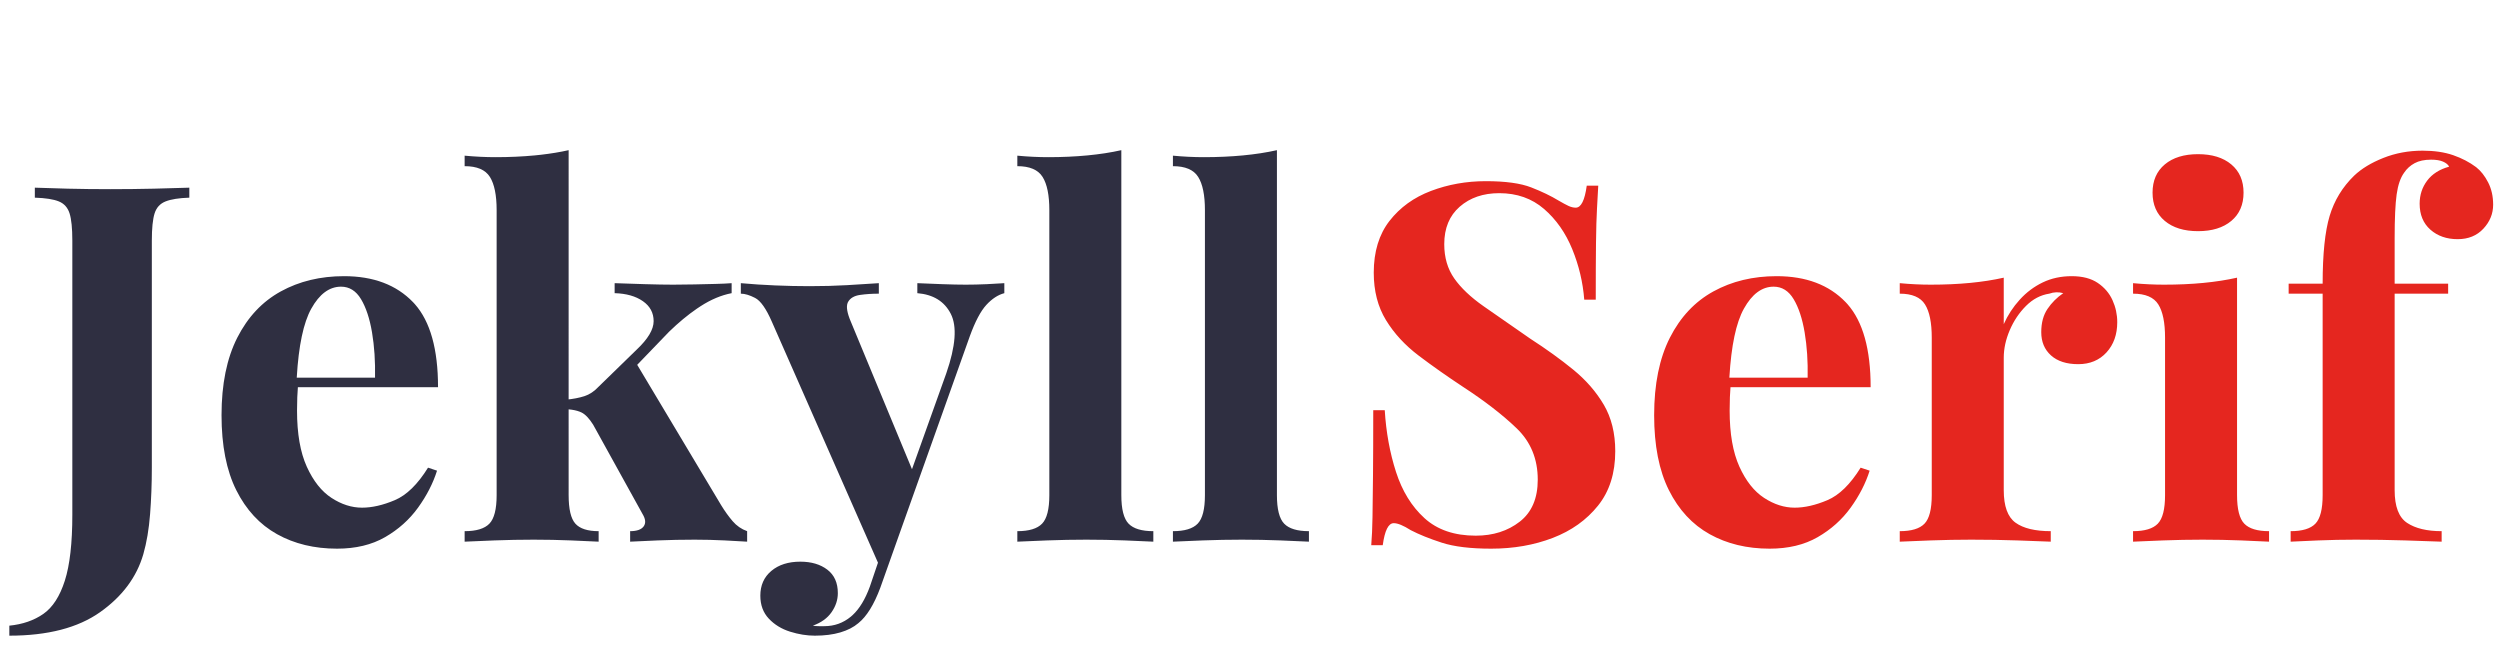
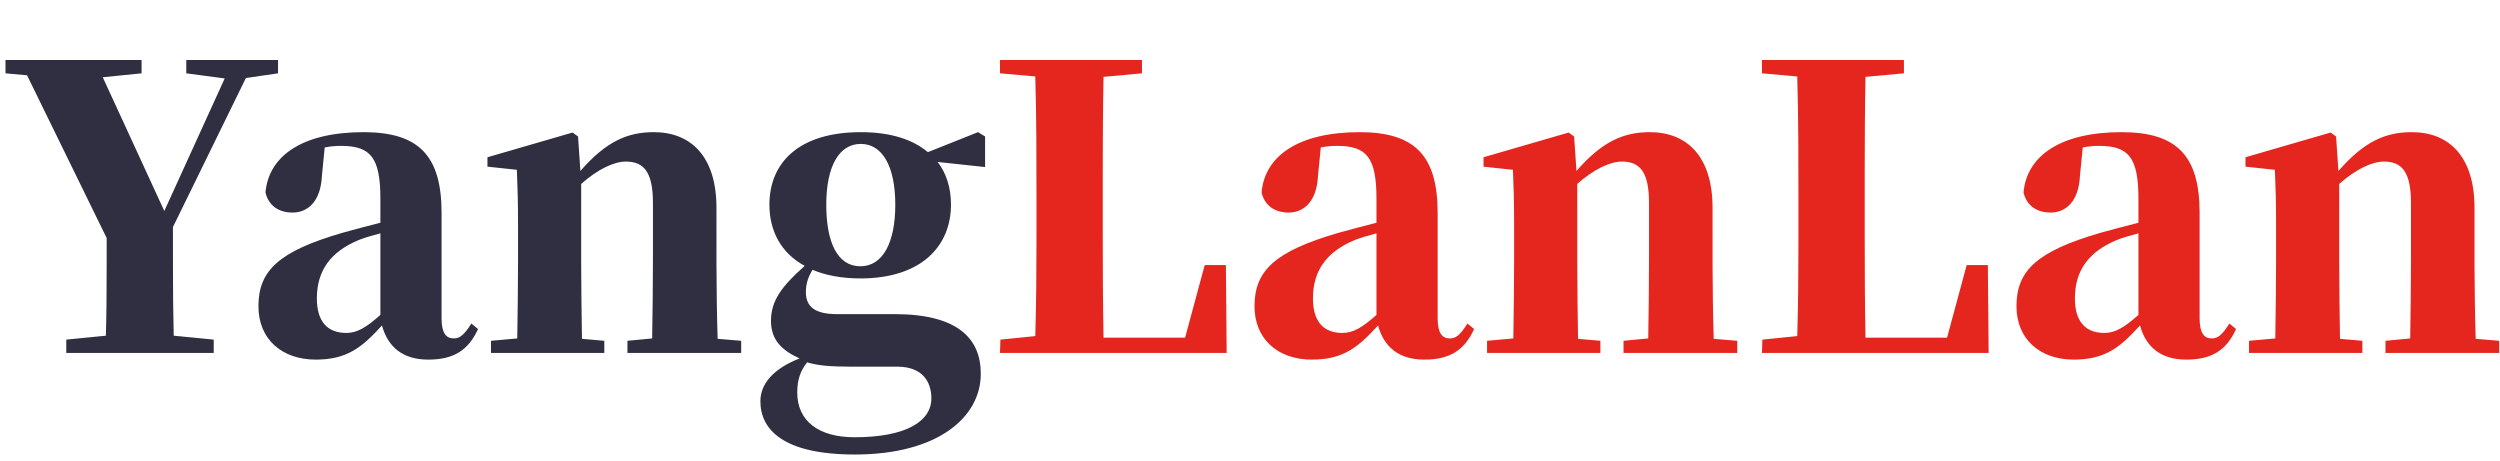
- <svg xmlns="http://www.w3.org/2000/svg" width="240px" height="64px" viewBox="0 0 240 64" version="1.1">
-   <g id="Page-1" stroke="none" stroke-width="1" fill="none" fill-rule="evenodd">
-     <g id="logo" transform="translate(2, 0)" fill-rule="nonzero">
-       <path id="Jekyll" fill="#2f2f41" d="M-1.104,61.024 C2.576,61.024 5.48,60.272 7.608,58.768 C9.736,57.264 11.12,55.408 11.76,53.2 C12.08,52.08 12.296,50.8 12.408,49.36 C12.52,47.92 12.576,46.44 12.576,44.92 L12.576,44.92 L12.576,23.104 C12.576,21.92 12.664,21.048 12.84,20.488 C13.016,19.928 13.368,19.544 13.896,19.336 C14.424,19.128 15.184,19.008 16.176,18.976 L16.176,18.976 L16.176,18.016 C15.28,18.048 14.152,18.08 12.792,18.112 C11.432,18.144 10.032,18.16 8.592,18.16 C7.152,18.16 5.784,18.144 4.488,18.112 C3.192,18.08 2.144,18.048 1.344,18.016 L1.344,18.016 L1.344,18.976 C2.368,19.008 3.136,19.128 3.648,19.336 C4.16,19.544 4.504,19.928 4.68,20.488 C4.856,21.048 4.944,21.92 4.944,23.104 L4.944,23.104 L4.944,49.408 C4.944,52.128 4.704,54.24 4.224,55.744 C3.744,57.248 3.056,58.312 2.16,58.936 C1.264,59.56 0.176,59.936 -1.104,60.064 L-1.104,60.064 L-1.104,61.024 Z M30.355,52.672 C32.147,52.672 33.683,52.304 34.963,51.568 C36.243,50.832 37.299,49.888 38.131,48.736 C38.963,47.584 39.571,46.4 39.955,45.184 L39.955,45.184 L39.091,44.896 C38.099,46.496 37.035,47.536 35.899,48.016 C34.763,48.496 33.715,48.736 32.755,48.736 C31.763,48.736 30.787,48.424 29.827,47.8 C28.867,47.176 28.075,46.176 27.451,44.8 C26.827,43.424 26.515,41.632 26.515,39.424 C26.515,38.976 26.523,38.544 26.539,38.128 C26.555,37.712 26.579,37.312 26.611,36.928 L26.593,37.168 L40.051,37.168 C40.051,33.532 39.309,30.875 37.826,29.197 L37.651,29.008 C36.051,27.344 33.843,26.512 31.027,26.512 C28.755,26.512 26.731,27 24.955,27.976 C23.179,28.952 21.787,30.432 20.779,32.416 C19.771,34.4 19.267,36.88 19.267,39.856 C19.267,42.768 19.739,45.168 20.683,47.056 C21.627,48.944 22.931,50.352 24.595,51.28 C26.259,52.208 28.179,52.672 30.355,52.672 Z M26.49,36.22 C26.669,33.175 27.133,30.979 27.883,29.632 C28.667,28.224 29.619,27.52 30.739,27.52 C31.539,27.52 32.179,27.92 32.659,28.72 C33.139,29.52 33.491,30.584 33.715,31.912 C33.939,33.24 34.035,34.688 34.003,36.256 L34.003,36.256 L26.487,36.256 L26.49,36.22 Z M69.725,52 L69.725,50.992 C69.181,50.8 68.717,50.48 68.333,50.032 C67.949,49.584 67.581,49.072 67.229,48.496 L67.229,48.496 L59.172,35.023 L62.237,31.84 C63.133,30.972 64.016,30.239 64.888,29.64 L65.261,29.392 C66.253,28.752 67.245,28.336 68.237,28.144 L68.237,28.144 L68.237,27.184 C67.853,27.216 67.341,27.24 66.701,27.256 C66.061,27.272 65.381,27.288 64.661,27.304 C63.941,27.32 63.261,27.328 62.621,27.328 C61.885,27.328 60.989,27.312 59.933,27.28 C58.877,27.248 57.901,27.216 57.005,27.184 L57.005,27.184 L57.005,28.144 C58.125,28.176 59.029,28.432 59.717,28.912 C60.405,29.392 60.749,30.032 60.749,30.832 C60.749,31.632 60.205,32.544 59.117,33.568 L59.117,33.568 L55.469,37.12 C55.053,37.568 54.597,37.872 54.101,38.032 C53.605,38.192 53.021,38.304 52.349,38.368 L52.588,38.342 L52.589,14.416 C51.762,14.603 50.869,14.75 49.909,14.859 L49.325,14.92 C48.141,15.032 46.893,15.088 45.581,15.088 C44.621,15.088 43.629,15.04 42.605,14.944 L42.605,14.944 L42.605,15.952 C43.789,15.952 44.597,16.296 45.029,16.984 C45.461,17.672 45.677,18.736 45.677,20.176 L45.677,20.176 L45.677,47.536 C45.677,48.88 45.445,49.792 44.981,50.272 C44.517,50.752 43.725,50.992 42.605,50.992 L42.605,50.992 L42.605,52 C43.245,51.968 44.197,51.928 45.461,51.88 C46.725,51.832 47.981,51.808 49.229,51.808 C50.445,51.808 51.637,51.832 52.805,51.88 C53.973,51.928 54.861,51.968 55.469,52 L55.469,52 L55.469,50.992 C54.413,50.992 53.669,50.752 53.237,50.272 C52.805,49.792 52.589,48.88 52.589,47.536 L52.589,47.536 L52.588,39.298 L52.602,39.298 C53.012,39.336 53.36,39.41 53.648,39.521 L53.813,39.592 C54.181,39.768 54.557,40.16 54.941,40.768 L54.941,40.768 L59.693,49.36 C59.981,49.84 60.013,50.232 59.789,50.536 C59.565,50.84 59.133,50.992 58.493,50.992 L58.493,50.992 L58.493,52 C59.069,51.968 59.949,51.928 61.133,51.88 C62.317,51.832 63.501,51.808 64.685,51.808 C65.645,51.808 66.605,51.832 67.565,51.88 C68.525,51.928 69.245,51.968 69.725,52 L69.725,52 Z M76.224,61.024 C77.152,61.024 77.968,60.92 78.672,60.712 C79.376,60.504 79.952,60.208 80.4,59.824 C81.2,59.184 81.904,58.048 82.512,56.416 L82.512,56.416 L84.336,51.28 L91.104,32.272 C91.616,30.864 92.144,29.864 92.688,29.272 C93.232,28.68 93.808,28.304 94.416,28.144 L94.416,28.144 L94.416,27.184 C94,27.216 93.44,27.248 92.736,27.28 C92.032,27.312 91.36,27.328 90.72,27.328 C90.08,27.328 89.328,27.312 88.464,27.28 C87.6,27.248 86.8,27.216 86.064,27.184 L86.064,27.184 L86.064,28.144 C87.6,28.272 88.672,28.936 89.28,30.136 C89.888,31.336 89.744,33.232 88.848,35.824 L88.848,35.824 L85.55,45.046 L79.68,30.88 C79.325,30.053 79.223,29.451 79.373,29.074 L79.416,28.984 C79.624,28.616 80.008,28.392 80.568,28.312 C81.128,28.232 81.728,28.192 82.368,28.192 L82.368,28.192 L82.368,27.184 C81.408,27.248 80.384,27.312 79.296,27.376 C78.208,27.44 77.008,27.472 75.696,27.472 C74.64,27.472 73.544,27.448 72.408,27.4 C71.272,27.352 70.176,27.28 69.12,27.184 L69.12,27.184 L69.12,28.192 C69.504,28.192 69.96,28.328 70.488,28.6 C71.016,28.872 71.552,29.632 72.096,30.88 L72.096,30.88 L82.285,54.018 L81.504,56.32 C81.061,57.531 80.509,58.442 79.847,59.053 L79.68,59.2 C78.944,59.808 78.096,60.112 77.136,60.112 L77.136,60.112 L76.608,60.112 C76.384,60.112 76.192,60.096 76.032,60.064 C76.832,59.776 77.432,59.344 77.832,58.768 C78.232,58.192 78.432,57.584 78.432,56.944 C78.432,55.952 78.096,55.2 77.424,54.688 C76.752,54.176 75.888,53.92 74.832,53.92 C73.68,53.92 72.752,54.216 72.048,54.808 C71.344,55.4 70.992,56.192 70.992,57.184 C70.992,58.08 71.264,58.816 71.808,59.392 C72.352,59.968 73.032,60.384 73.848,60.64 C74.664,60.896 75.456,61.024 76.224,61.024 Z M108.72,52 L108.72,50.992 C107.6,50.992 106.808,50.752 106.344,50.272 C105.88,49.792 105.648,48.88 105.648,47.536 L105.648,47.536 L105.648,14.416 C104.656,14.64 103.568,14.808 102.384,14.92 C101.2,15.032 99.952,15.088 98.64,15.088 C97.68,15.088 96.688,15.04 95.664,14.944 L95.664,14.944 L95.664,15.952 C96.848,15.952 97.656,16.296 98.088,16.984 C98.52,17.672 98.736,18.736 98.736,20.176 L98.736,20.176 L98.736,47.536 C98.736,48.88 98.504,49.792 98.04,50.272 C97.576,50.752 96.784,50.992 95.664,50.992 L95.664,50.992 L95.664,52 C96.304,51.968 97.256,51.928 98.52,51.88 C99.784,51.832 101.04,51.808 102.288,51.808 C103.536,51.808 104.768,51.832 105.984,51.88 C107.2,51.928 108.112,51.968 108.72,52 L108.72,52 Z M123.657,52 L123.657,50.992 C122.537,50.992 121.745,50.752 121.281,50.272 C120.817,49.792 120.585,48.88 120.585,47.536 L120.585,47.536 L120.585,14.416 C119.593,14.64 118.505,14.808 117.321,14.92 C116.137,15.032 114.889,15.088 113.577,15.088 C112.617,15.088 111.625,15.04 110.601,14.944 L110.601,14.944 L110.601,15.952 C111.785,15.952 112.593,16.296 113.025,16.984 C113.457,17.672 113.673,18.736 113.673,20.176 L113.673,20.176 L113.673,47.536 C113.673,48.88 113.441,49.792 112.977,50.272 C112.513,50.752 111.721,50.992 110.601,50.992 L110.601,50.992 L110.601,52 C111.241,51.968 112.193,51.928 113.457,51.88 C114.721,51.832 115.977,51.808 117.225,51.808 C118.473,51.808 119.705,51.832 120.921,51.88 C122.137,51.928 123.049,51.968 123.657,52 L123.657,52 Z" />
-       <path id="Serif" fill="#E5261F" d="M141.16,52.672 C143.304,52.672 145.272,52.328 147.064,51.64 C148.856,50.952 150.304,49.92 151.408,48.544 C152.512,47.168 153.064,45.424 153.064,43.312 C153.064,41.584 152.696,40.096 151.96,38.848 C151.224,37.6 150.248,36.48 149.032,35.488 C147.816,34.496 146.44,33.504 144.904,32.512 C143.144,31.296 141.648,30.256 140.416,29.392 C139.184,28.528 138.248,27.64 137.608,26.728 C136.968,25.816 136.648,24.72 136.648,23.44 C136.648,21.904 137.144,20.704 138.136,19.84 C139.128,18.976 140.392,18.544 141.928,18.544 C143.624,18.544 145.056,19.048 146.224,20.056 C147.392,21.064 148.296,22.352 148.936,23.92 C149.576,25.488 149.96,27.104 150.088,28.768 L150.088,28.768 L151.192,28.768 C151.192,26.528 151.2,24.72 151.216,23.344 C151.232,21.968 151.264,20.856 151.312,20.008 C151.36,19.16 151.4,18.432 151.432,17.824 L151.432,17.824 L150.328,17.824 C150.136,19.232 149.784,19.936 149.272,19.936 C149.048,19.936 148.816,19.88 148.576,19.768 C148.336,19.656 148.024,19.488 147.64,19.264 C146.904,18.816 146.024,18.392 145,17.992 C143.976,17.592 142.52,17.392 140.632,17.392 C138.776,17.392 137.024,17.704 135.376,18.328 C133.728,18.952 132.4,19.912 131.392,21.208 C130.384,22.504 129.88,24.16 129.88,26.176 C129.88,27.936 130.272,29.456 131.056,30.736 C131.84,32.016 132.888,33.152 134.2,34.144 C135.512,35.136 136.92,36.128 138.424,37.12 C140.536,38.496 142.264,39.832 143.608,41.128 C144.952,42.424 145.624,44.064 145.624,46.048 C145.624,47.84 145.048,49.184 143.896,50.08 C142.744,50.976 141.336,51.424 139.672,51.424 C137.624,51.424 135.984,50.864 134.752,49.744 C133.52,48.624 132.608,47.144 132.016,45.304 C131.424,43.464 131.064,41.488 130.936,39.376 L130.936,39.376 L129.832,39.376 C129.832,41.904 129.824,43.992 129.808,45.64 C129.792,47.288 129.776,48.624 129.76,49.648 C129.744,50.672 129.704,51.568 129.64,52.336 L129.64,52.336 L130.744,52.336 C130.936,50.928 131.288,50.224 131.8,50.224 C132.184,50.224 132.728,50.448 133.432,50.896 C134.232,51.312 135.224,51.712 136.408,52.096 C137.592,52.48 139.176,52.672 141.16,52.672 Z M167.886,52.672 C169.678,52.672 171.214,52.304 172.494,51.568 C173.774,50.832 174.83,49.888 175.662,48.736 C176.494,47.584 177.102,46.4 177.486,45.184 L177.486,45.184 L176.622,44.896 C175.63,46.496 174.566,47.536 173.43,48.016 C172.294,48.496 171.246,48.736 170.286,48.736 C169.294,48.736 168.318,48.424 167.358,47.8 C166.398,47.176 165.606,46.176 164.982,44.8 C164.358,43.424 164.046,41.632 164.046,39.424 C164.046,38.976 164.054,38.544 164.07,38.128 C164.086,37.712 164.11,37.312 164.142,36.928 L164.124,37.168 L177.582,37.168 C177.582,33.532 176.84,30.875 175.357,29.197 L175.182,29.008 C173.582,27.344 171.374,26.512 168.558,26.512 C166.286,26.512 164.262,27 162.486,27.976 C160.71,28.952 159.318,30.432 158.31,32.416 C157.302,34.4 156.798,36.88 156.798,39.856 C156.798,42.768 157.27,45.168 158.214,47.056 C159.158,48.944 160.462,50.352 162.126,51.28 C163.79,52.208 165.71,52.672 167.886,52.672 Z M164.021,36.22 C164.2,33.175 164.664,30.979 165.414,29.632 C166.198,28.224 167.15,27.52 168.27,27.52 C169.07,27.52 169.71,27.92 170.19,28.72 C170.67,29.52 171.022,30.584 171.246,31.912 C171.47,33.24 171.566,34.688 171.534,36.256 L171.534,36.256 L164.018,36.256 L164.021,36.22 Z M194.872,52 L194.872,50.992 C193.368,50.992 192.24,50.72 191.488,50.176 C190.736,49.632 190.36,48.592 190.36,47.056 L190.36,47.056 L190.36,34.336 C190.36,33.472 190.552,32.592 190.936,31.696 C191.32,30.8 191.84,30.024 192.496,29.368 C193.152,28.712 193.896,28.32 194.728,28.192 C195.176,28.032 195.624,28.016 196.072,28.144 C195.464,28.56 194.96,29.064 194.56,29.656 C194.16,30.248 193.96,30.992 193.96,31.888 C193.96,32.816 194.272,33.56 194.896,34.12 C195.52,34.68 196.392,34.96 197.512,34.96 C198.632,34.96 199.536,34.584 200.224,33.832 C200.912,33.08 201.256,32.112 201.256,30.928 C201.256,30.192 201.104,29.488 200.8,28.816 C200.496,28.144 200.024,27.592 199.384,27.16 C198.744,26.728 197.912,26.512 196.888,26.512 C195.864,26.512 194.936,26.712 194.104,27.112 C193.272,27.512 192.536,28.064 191.896,28.768 C191.256,29.472 190.744,30.256 190.36,31.12 L190.36,31.12 L190.36,26.656 C189.368,26.88 188.288,27.048 187.12,27.16 C185.952,27.272 184.696,27.328 183.352,27.328 C182.392,27.328 181.4,27.28 180.376,27.184 L180.376,27.184 L180.376,28.192 C181.56,28.192 182.368,28.536 182.8,29.224 C183.232,29.912 183.448,30.976 183.448,32.416 L183.448,32.416 L183.448,47.536 C183.448,48.88 183.216,49.792 182.752,50.272 C182.288,50.752 181.496,50.992 180.376,50.992 L180.376,50.992 L180.376,52 C181.048,51.968 182.04,51.928 183.352,51.88 C184.664,51.832 185.96,51.808 187.24,51.808 C188.776,51.808 190.248,51.832 191.656,51.88 C193.064,51.928 194.136,51.968 194.872,52 L194.872,52 Z M209.013,22.192 C210.357,22.192 211.421,21.864 212.205,21.208 C212.989,20.552 213.381,19.648 213.381,18.496 C213.381,17.344 212.989,16.44 212.205,15.784 C211.421,15.128 210.357,14.8 209.013,14.8 C207.669,14.8 206.605,15.128 205.821,15.784 C205.037,16.44 204.645,17.344 204.645,18.496 C204.645,19.648 205.037,20.552 205.821,21.208 C206.605,21.864 207.669,22.192 209.013,22.192 Z M215.829,52 L215.829,50.992 C214.709,50.992 213.917,50.752 213.453,50.272 C212.989,49.792 212.757,48.88 212.757,47.536 L212.757,47.536 L212.757,26.656 C211.765,26.88 210.685,27.048 209.517,27.16 C208.349,27.272 207.093,27.328 205.749,27.328 C204.789,27.328 203.797,27.28 202.773,27.184 L202.773,27.184 L202.773,28.192 C203.957,28.192 204.765,28.536 205.197,29.224 C205.629,29.912 205.845,30.976 205.845,32.416 L205.845,32.416 L205.845,47.536 C205.845,48.88 205.613,49.792 205.149,50.272 C204.685,50.752 203.893,50.992 202.773,50.992 L202.773,50.992 L202.773,52 C203.413,51.968 204.373,51.928 205.653,51.88 C206.933,51.832 208.197,51.808 209.445,51.808 C210.693,51.808 211.925,51.832 213.141,51.88 C214.357,51.928 215.253,51.968 215.829,52 L215.829,52 Z M232.398,52 L232.398,50.992 C230.99,50.992 229.886,50.728 229.086,50.2 C228.286,49.672 227.886,48.624 227.886,47.056 L227.886,47.056 L227.886,28.192 L233.022,28.192 L233.022,27.232 L227.886,27.232 L227.886,22.864 C227.886,20.976 227.95,19.576 228.078,18.664 C228.206,17.752 228.446,17.056 228.798,16.576 C229.054,16.192 229.39,15.888 229.806,15.664 C230.222,15.44 230.75,15.328 231.39,15.328 C231.87,15.328 232.254,15.392 232.542,15.52 C232.83,15.648 233.022,15.808 233.118,16 C232.19,16.256 231.486,16.704 231.006,17.344 C230.526,17.984 230.286,18.72 230.286,19.552 C230.286,20.608 230.63,21.44 231.318,22.048 C232.006,22.656 232.878,22.96 233.934,22.96 C234.958,22.96 235.782,22.624 236.406,21.952 C237.03,21.28 237.342,20.512 237.342,19.648 C237.342,18.848 237.182,18.136 236.862,17.512 C236.542,16.888 236.158,16.4 235.71,16.048 C235.07,15.568 234.334,15.184 233.502,14.896 C232.67,14.608 231.694,14.464 230.574,14.464 C229.23,14.464 227.974,14.696 226.806,15.16 C225.638,15.624 224.702,16.192 223.998,16.864 C222.878,17.952 222.094,19.24 221.646,20.728 C221.198,22.216 220.974,24.384 220.974,27.232 L220.974,27.232 L217.71,27.232 L217.71,28.192 L220.974,28.192 L220.974,47.536 C220.974,48.88 220.742,49.792 220.278,50.272 C219.814,50.752 219.022,50.992 217.902,50.992 L217.902,50.992 L217.902,52 C218.51,51.968 219.398,51.928 220.566,51.88 C221.734,51.832 222.926,51.808 224.142,51.808 C225.806,51.808 227.39,51.832 228.894,51.88 C230.398,51.928 231.566,51.968 232.398,52 L232.398,52 Z" />
+ <svg xmlns="http://www.w3.org/2000/svg" width="255px" height="47px" viewBox="0 0 255 47" version="1.1">
+   <g id="页面-1" stroke="none" stroke-width="1" fill="none" fill-rule="evenodd">
+     <g id="logo" transform="translate(0.56, 0)" fill-rule="nonzero">
+       <g id="YangLanLan" transform="translate(0, 6.12)">
+         <path d="M21.24,29.88 L21.24,28.52 L17.16,28.12 C17.098,25.714 17.084,23.649 17.081,20.248 L17.08,17.04 L17.08,17.04 L24.52,1.84 L27.8,1.36 L27.8,7.10542736e-15 L18.44,7.10542736e-15 L18.44,1.36 L22.36,1.88 L16.2,15.4 L9.92,1.76 L13.88,1.36 L13.88,7.10542736e-15 L7.10542736e-15,7.10542736e-15 L7.10542736e-15,1.36 L2.2,1.56 L10.32,18.16 L10.32,18.661 L10.32,18.661 L10.319,20.918 C10.316,23.953 10.303,25.889 10.24,28.12 L6.2,28.52 L6.2,29.88 L21.24,29.88 Z M43.12,30.56 C45.68,30.56 47.2,29.64 48.2,27.44 L47.52,26.88 C46.76,28.08 46.32,28.4 45.72,28.4 C44.96,28.4 44.48,27.88 44.48,26.36 L44.48,15.6 C44.48,9.8 42.2,7.36 36.52,7.36 C30.32,7.36 26.84,9.76 26.52,13.52 C26.84,14.84 27.84,15.56 29.28,15.56 C30.8,15.56 32.16,14.48 32.28,11.76 L32.56,8.92 C33.16,8.8 33.68,8.76 34.24,8.76 C37.28,8.76 38.24,10 38.24,14.16 L38.24,16.6 C36.84,16.96 35.44,17.32 34.32,17.64 C27.88,19.52 25.8,21.48 25.8,25.12 C25.8,28.48 28.2,30.56 31.64,30.56 C34.84,30.56 36.36,29.32 38.4,27.08 C39,29.24 40.48,30.56 43.12,30.56 Z M34.76,27.84 C32.88,27.84 31.76,26.72 31.76,24.32 C31.76,21.4 33.24,19.52 36.04,18.36 C36.52,18.16 37.32,17.92 38.24,17.68 L38.24,26 C36.76,27.32 35.84,27.84 34.76,27.84 Z M61.08,29.88 L61.08,28.64 L58.8,28.44 C58.763,26.249 58.726,23.091 58.721,20.858 L58.72,12.64 C60.44,11.12 62.08,10.36 63.28,10.36 C65.16,10.36 66.04,11.48 66.04,14.6 L66.04,20.36 C66.04,22.68 66,26.08 65.96,28.4 L63.44,28.64 L63.44,29.88 L75.04,29.88 L75.04,28.64 L72.64,28.44 C72.566,26.298 72.526,23.237 72.521,20.922 L72.52,15.08 C72.52,9.84 69.92,7.36 66.12,7.36 C63.48,7.36 61.28,8.28 58.64,11.32 L58.4,7.8 L57.84,7.4 L49.16,9.92 L49.16,10.88 L52.16,11.2 C52.24,13.12 52.28,14.44 52.28,17.04 L52.28,20.36 C52.28,22.6 52.24,26.04 52.2,28.4 L49.52,28.64 L49.52,29.88 L61.08,29.88 Z M86.64,40.24 C95.04,40.24 99.48,36.48 99.48,32 C99.48,28.4 97.12,25.92 90.68,25.92 L84.8,25.92 C82.56,25.92 81.64,25.16 81.64,23.68 C81.64,22.8 81.88,22.12 82.32,21.4 C83.64,21.96 85.28,22.28 87.2,22.28 C93.44,22.28 96.44,18.96 96.44,14.76 C96.44,13.08 96,11.6 95.08,10.4 L99.92,10.92 L99.92,7.8 L99.2,7.36 L94.08,9.4 C92.56,8.12 90.32,7.36 87.24,7.36 C80.92,7.36 77.92,10.48 77.92,14.76 C77.92,17.4 79.08,19.68 81.52,21 C79.12,23.12 78.08,24.6 78.08,26.6 C78.08,28.6 79.24,29.64 81,30.44 C78.32,31.48 77,33.04 77,34.8 C77,37.72 79.36,40.24 86.64,40.24 Z M87.2,21.04 C84.88,21.04 83.72,18.64 83.72,14.76 C83.72,10.88 85,8.56 87.24,8.56 C89.44,8.56 90.76,10.84 90.76,14.76 C90.76,18.64 89.48,21.04 87.2,21.04 Z M86.6,38.48 C82.96,38.48 80.76,36.84 80.76,33.92 C80.76,32.6 81.08,31.72 81.76,30.84 C82.973,31.181 84.042,31.271 86.157,31.279 L90.96,31.28 C93.52,31.28 94.44,32.8 94.44,34.52 C94.44,36.84 91.88,38.48 86.6,38.48 Z" id="Yang" fill="#2F2F41" />
+         <path d="M124.56,29.88 L124.48,20.92 L122.32,20.92 L120.32,28.32 L112,28.32 C111.931,24.754 111.922,21.189 111.92,17.749 L111.92,11.432 C111.923,8.358 111.935,5.025 112,1.72 L115.92,1.36 L115.92,3.55271368e-15 L101.44,3.55271368e-15 L101.44,1.36 L105.04,1.68 C105.16,5.8 105.16,9.92 105.16,14.08 L105.16,16.92 L105.16,17.571 L105.16,17.571 L105.159,18.934 C105.155,21.734 105.136,24.96 105.04,28.16 L101.48,28.52 L101.44,29.88 L124.56,29.88 Z M144.72,30.56 C147.28,30.56 148.8,29.64 149.8,27.44 L149.12,26.88 C148.36,28.08 147.92,28.4 147.32,28.4 C146.56,28.4 146.08,27.88 146.08,26.36 L146.08,15.6 C146.08,9.8 143.8,7.36 138.12,7.36 C131.92,7.36 128.44,9.76 128.12,13.52 C128.44,14.84 129.44,15.56 130.88,15.56 C132.4,15.56 133.76,14.48 133.88,11.76 L134.16,8.92 C134.76,8.8 135.28,8.76 135.84,8.76 C138.88,8.76 139.84,10 139.84,14.16 L139.84,16.6 C138.44,16.96 137.04,17.32 135.92,17.64 C129.48,19.52 127.4,21.48 127.4,25.12 C127.4,28.48 129.8,30.56 133.24,30.56 C136.44,30.56 137.96,29.32 140,27.08 C140.6,29.24 142.08,30.56 144.72,30.56 Z M136.36,27.84 C134.48,27.84 133.36,26.72 133.36,24.32 C133.36,21.4 134.84,19.52 137.64,18.36 C138.12,18.16 138.92,17.92 139.84,17.68 L139.84,26 C138.36,27.32 137.44,27.84 136.36,27.84 Z M162.68,29.88 L162.68,28.64 L160.4,28.44 C160.363,26.249 160.326,23.091 160.321,20.858 L160.32,12.64 C162.04,11.12 163.68,10.36 164.88,10.36 C166.76,10.36 167.64,11.48 167.64,14.6 L167.64,20.36 C167.64,22.68 167.6,26.08 167.56,28.4 L165.04,28.64 L165.04,29.88 L176.64,29.88 L176.64,28.64 L174.24,28.44 C174.166,26.298 174.126,23.237 174.121,20.922 L174.12,15.08 C174.12,9.84 171.52,7.36 167.72,7.36 C165.08,7.36 162.88,8.28 160.24,11.32 L160,7.8 L159.44,7.4 L150.76,9.92 L150.76,10.88 L153.76,11.2 C153.84,13.12 153.88,14.44 153.88,17.04 L153.88,20.36 C153.88,22.6 153.84,26.04 153.8,28.4 L151.12,28.64 L151.12,29.88 L162.68,29.88 Z M202.28,29.88 L202.2,20.92 L200.04,20.92 L198.04,28.32 L189.72,28.32 C189.651,24.754 189.642,21.189 189.64,17.749 L189.64,11.432 C189.643,8.358 189.655,5.025 189.72,1.72 L193.64,1.36 L193.64,3.55271368e-15 L179.16,3.55271368e-15 L179.16,1.36 L182.76,1.68 C182.88,5.8 182.88,9.92 182.88,14.08 L182.88,16.92 L182.88,17.571 L182.88,17.571 L182.879,18.934 C182.875,21.734 182.856,24.96 182.76,28.16 L179.2,28.52 L179.16,29.88 L202.28,29.88 Z M222.44,30.56 C225,30.56 226.52,29.64 227.52,27.44 L226.84,26.88 C226.08,28.08 225.64,28.4 225.04,28.4 C224.28,28.4 223.8,27.88 223.8,26.36 L223.8,15.6 C223.8,9.8 221.52,7.36 215.84,7.36 C209.64,7.36 206.16,9.76 205.84,13.52 C206.16,14.84 207.16,15.56 208.6,15.56 C210.12,15.56 211.48,14.48 211.6,11.76 L211.88,8.92 C212.48,8.8 213,8.76 213.56,8.76 C216.6,8.76 217.56,10 217.56,14.16 L217.56,16.6 C216.16,16.96 214.76,17.32 213.64,17.64 C207.2,19.52 205.12,21.48 205.12,25.12 C205.12,28.48 207.52,30.56 210.96,30.56 C214.16,30.56 215.68,29.32 217.72,27.08 C218.32,29.24 219.8,30.56 222.44,30.56 Z M214.08,27.84 C212.2,27.84 211.08,26.72 211.08,24.32 C211.08,21.4 212.56,19.52 215.36,18.36 C215.84,18.16 216.64,17.92 217.56,17.68 L217.56,26 C216.08,27.32 215.16,27.84 214.08,27.84 Z M240.4,29.88 L240.4,28.64 L238.12,28.44 C238.083,26.249 238.046,23.091 238.041,20.858 L238.04,12.64 C239.76,11.12 241.4,10.36 242.6,10.36 C244.48,10.36 245.36,11.48 245.36,14.6 L245.36,20.36 C245.36,22.68 245.32,26.08 245.28,28.4 L242.76,28.64 L242.76,29.88 L254.36,29.88 L254.36,28.64 L251.96,28.44 C251.886,26.298 251.846,23.237 251.841,20.922 L251.84,15.08 C251.84,9.84 249.24,7.36 245.44,7.36 C242.8,7.36 240.6,8.28 237.96,11.32 L237.72,7.8 L237.16,7.4 L228.48,9.92 L228.48,10.88 L231.48,11.2 C231.56,13.12 231.6,14.44 231.6,17.04 L231.6,20.36 C231.6,22.6 231.56,26.04 231.52,28.4 L228.84,28.64 L228.84,29.88 L240.4,29.88 Z" id="LanLan" fill="#E5261F" />
+       </g>
    </g>
  </g>
</svg>
